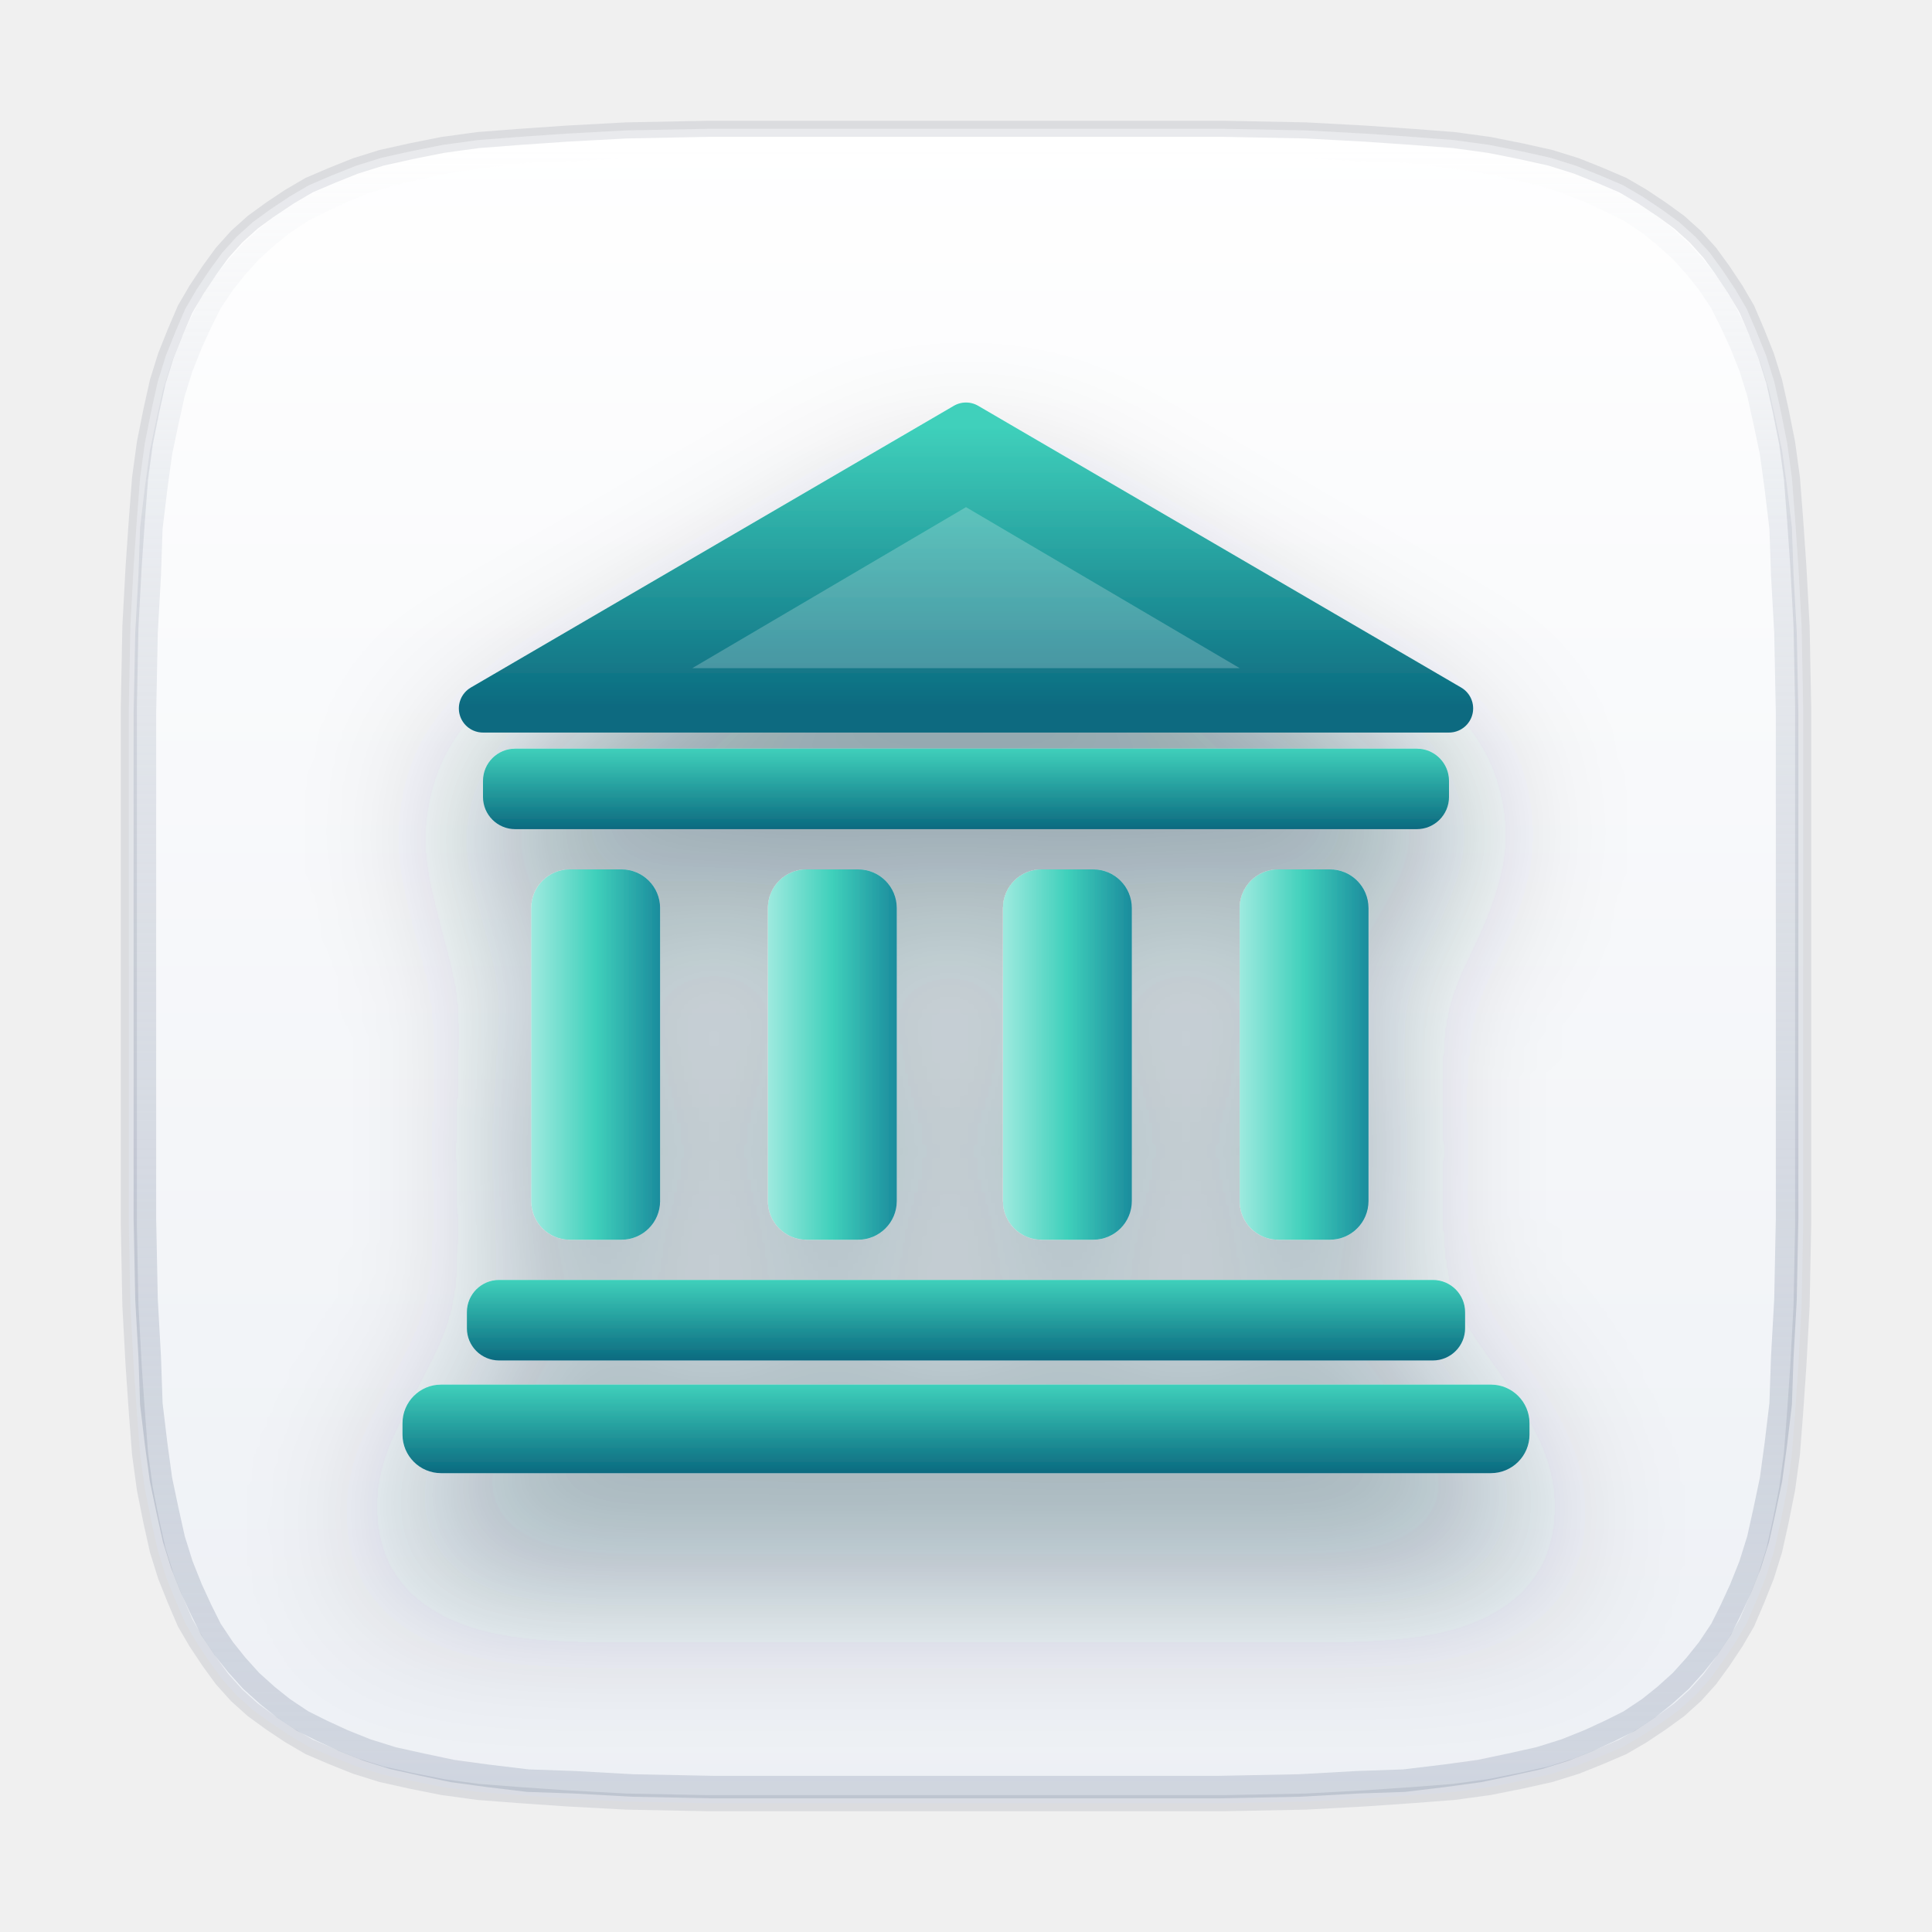
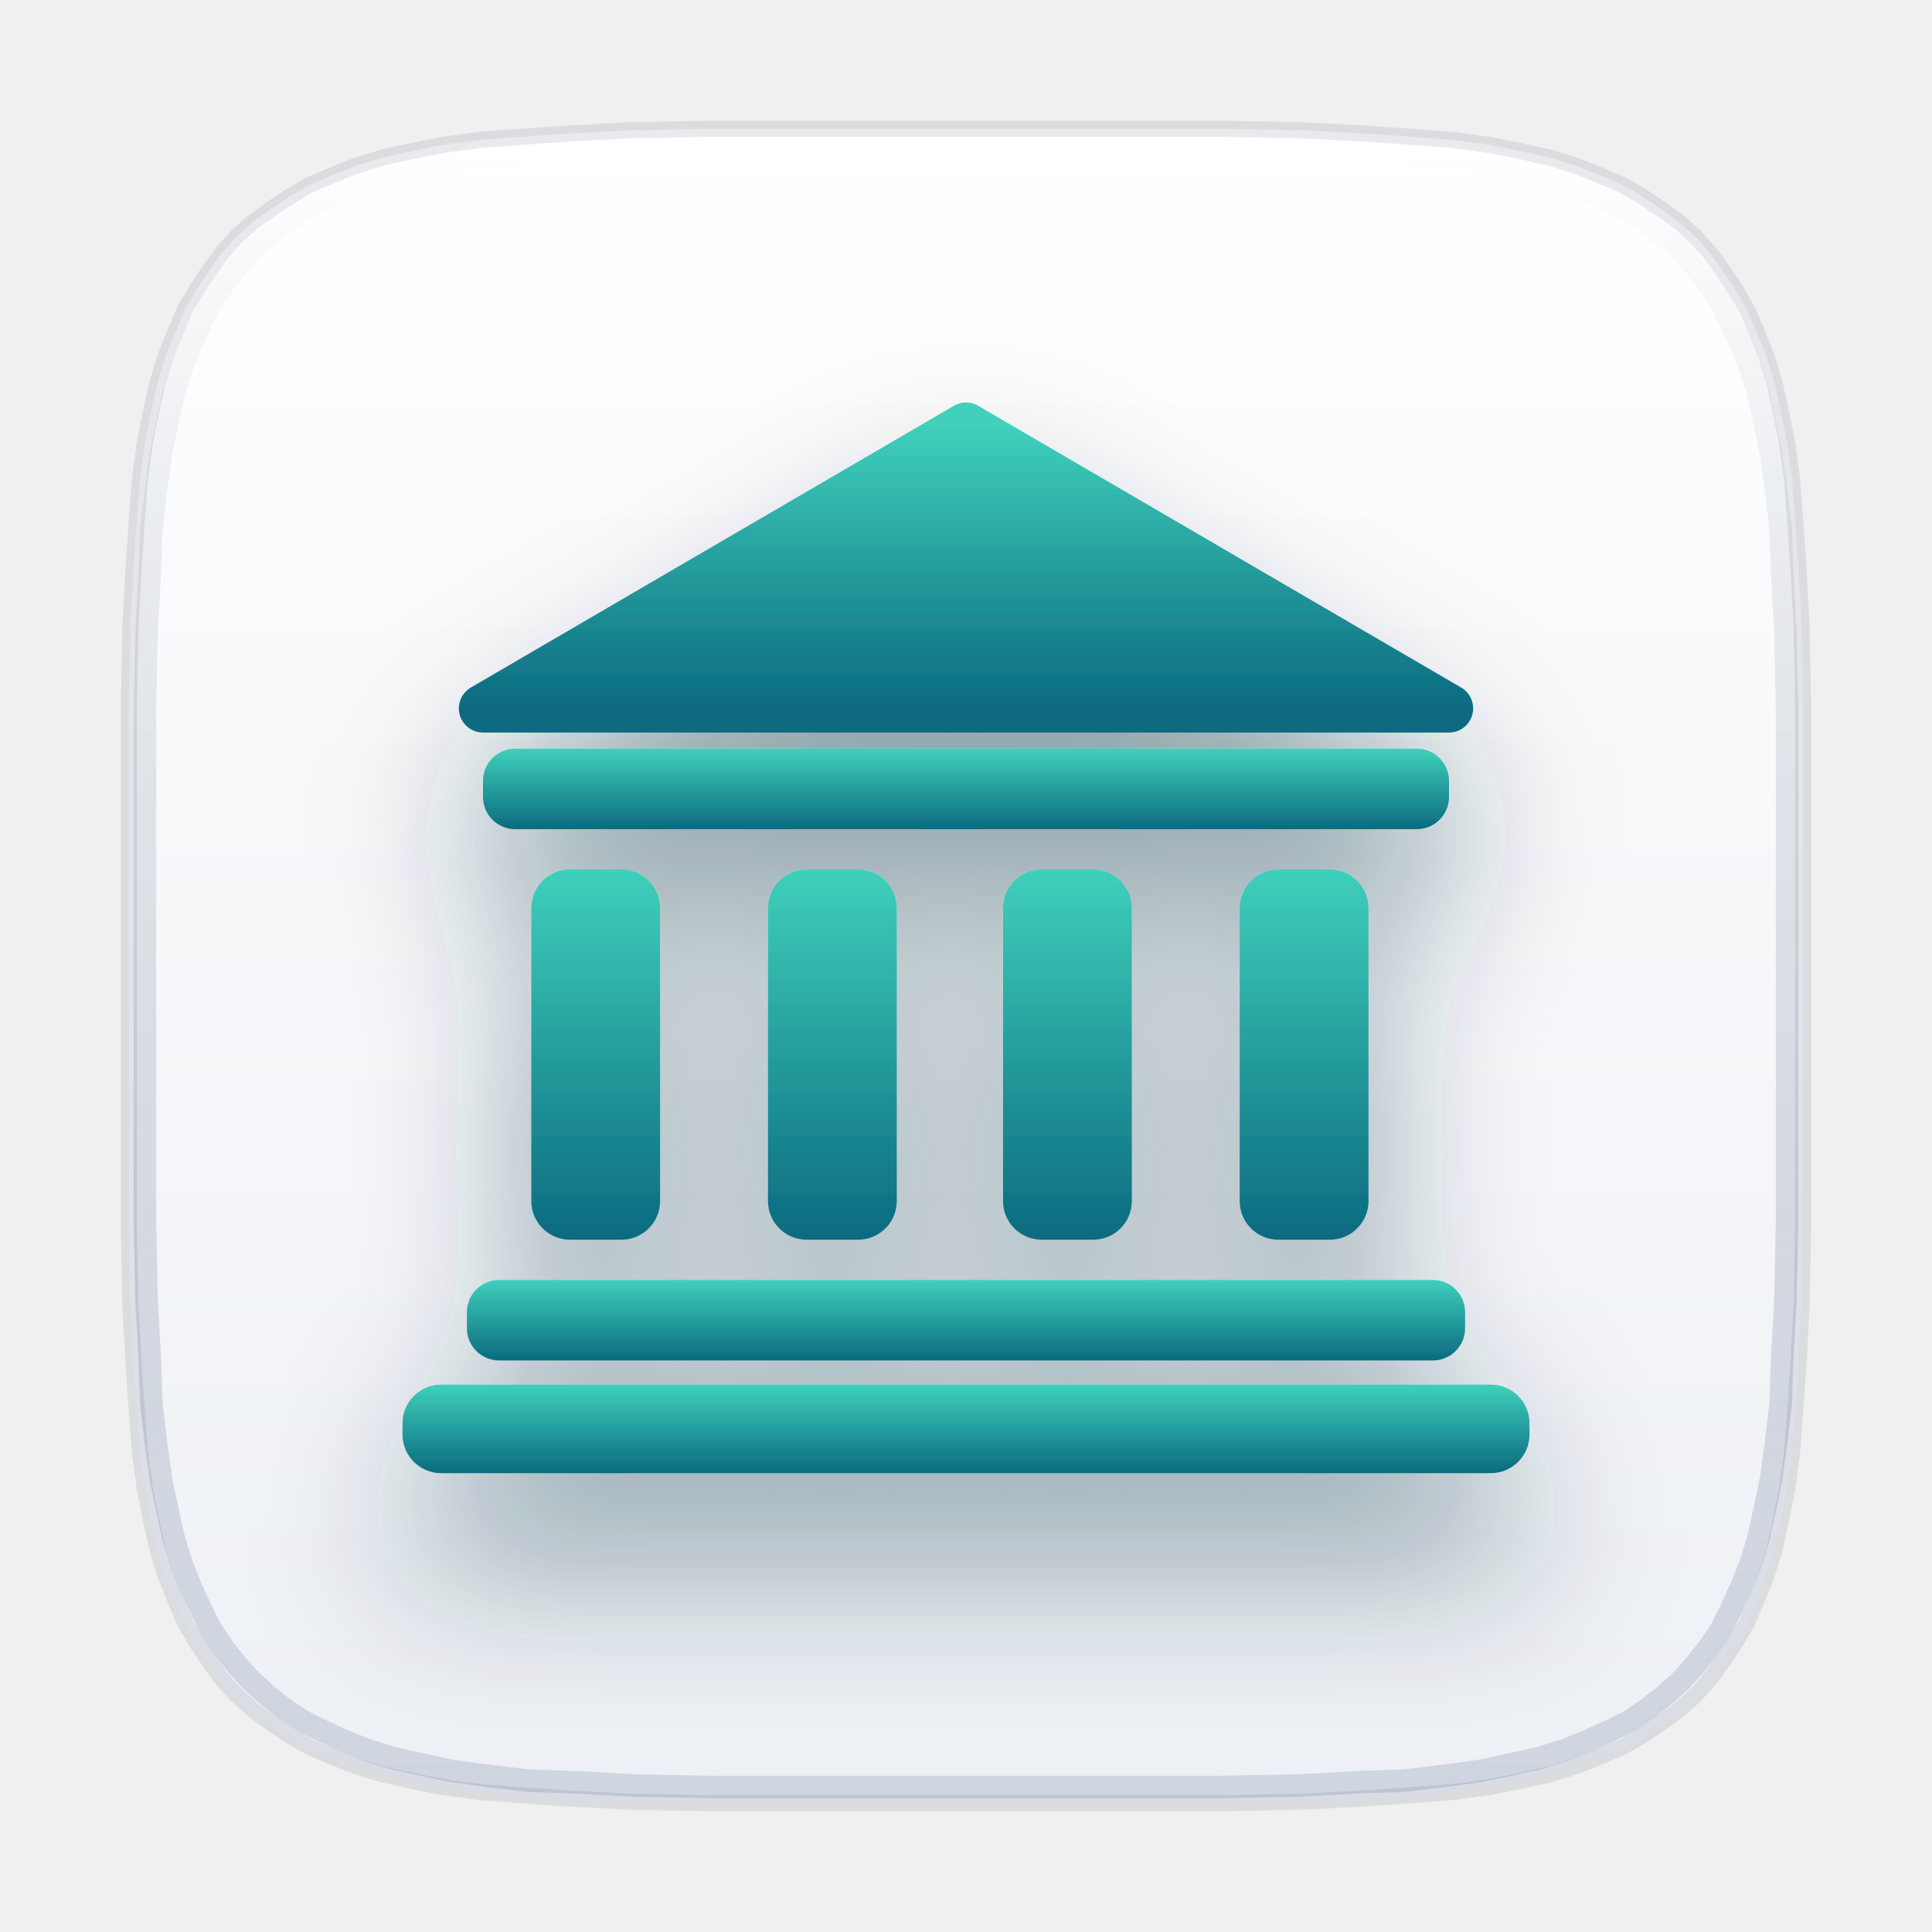
<svg xmlns="http://www.w3.org/2000/svg" viewBox="0 0 120 120" width="120" height="120">
  <defs>
    <linearGradient id="pt" x1="0" y1="0" x2="0" y2="1">
      <stop offset="0" stop-color="#ffffff" />
      <stop offset="1" stop-color="#edf0f5" />
    </linearGradient>
    <linearGradient id="pe" x1="0" y1="0" x2="0" y2="1">
      <stop offset="0" stop-color="#ffffff" stop-opacity="1" />
      <stop offset="1" stop-color="#9aa5b8" stop-opacity=".35" />
    </linearGradient>
    <linearGradient id="pg" x1="0" y1="0" x2="0" y2="1">
      <stop offset="0" stop-color="#3fd0bb" />
      <stop offset="1" stop-color="#0b6a80" />
    </linearGradient>
    <linearGradient id="pc" x1="0" y1="0" x2="1" y2="0">
      <stop offset="0" stop-color="#9eeadf" />
      <stop offset=".5" stop-color="#3fd0bb" />
      <stop offset="1" stop-color="#1b8c9d" />
    </linearGradient>
    <filter id="ps" x="-60%" y="-60%" width="220%" height="240%">
      <feDropShadow dx="0" dy="6" stdDeviation="5" flood-color="#04323f" flood-opacity=".42" />
    </filter>
  </defs>
  <path d="M112.0 60.0L112.0 76.0L111.9 81.1L111.7 84.8L111.5 87.7L111.3 90.3L111.0 92.5L110.6 94.5L110.2 96.3L109.7 97.9L109.1 99.4L108.5 100.8L107.8 102.0L107.0 103.2L106.2 104.3L105.3 105.3L104.3 106.2L103.2 107.0L102.0 107.8L100.8 108.5L99.4 109.1L97.9 109.7L96.3 110.2L94.5 110.6L92.5 111.0L90.3 111.3L87.7 111.5L84.8 111.7L81.1 111.9L76.0 112.0L60.0 112.0L44.0 112.0L38.9 111.9L35.2 111.7L32.3 111.5L29.7 111.3L27.5 111.0L25.5 110.6L23.7 110.2L22.1 109.7L20.6 109.1L19.2 108.5L18.0 107.8L16.8 107.0L15.7 106.2L14.7 105.3L13.8 104.3L13.0 103.2L12.2 102.0L11.5 100.8L10.9 99.4L10.3 97.9L9.8 96.3L9.4 94.5L9.0 92.5L8.7 90.3L8.5 87.7L8.3 84.8L8.1 81.1L8.0 76.0L8.0 60.0L8.0 44.0L8.1 38.9L8.3 35.2L8.5 32.3L8.7 29.7L9.0 27.5L9.4 25.5L9.8 23.7L10.3 22.1L10.9 20.6L11.5 19.2L12.2 18.0L13.0 16.8L13.8 15.7L14.7 14.7L15.7 13.8L16.8 13.0L18.0 12.2L19.2 11.5L20.6 10.9L22.1 10.3L23.7 9.8L25.5 9.4L27.5 9.0L29.7 8.7L32.3 8.5L35.2 8.3L38.9 8.1L44.0 8.0L60.0 8.0L76.0 8.0L81.1 8.1L84.8 8.3L87.7 8.5L90.3 8.7L92.5 9.0L94.5 9.4L96.3 9.8L97.9 10.3L99.4 10.9L100.8 11.5L102.0 12.2L103.2 13.0L104.3 13.8L105.3 14.7L106.2 15.7L107.0 16.8L107.8 18.0L108.5 19.2L109.1 20.6L109.7 22.1L110.2 23.7L110.6 25.5L111.0 27.5L111.3 29.7L111.5 32.3L111.7 35.2L111.9 38.9L112.0 44.0Z" fill="url(#pt)" />
  <path d="M111.0 60.0L111.0 75.7L110.9 80.7L110.7 84.3L110.6 87.2L110.3 89.7L110.0 91.9L109.6 93.8L109.2 95.6L108.7 97.2L108.1 98.7L107.5 100.0L106.9 101.2L106.1 102.4L105.3 103.4L104.4 104.4L103.4 105.3L102.4 106.1L101.2 106.9L100.0 107.5L98.7 108.1L97.2 108.7L95.6 109.2L93.8 109.6L91.9 110.0L89.7 110.3L87.2 110.6L84.3 110.7L80.7 110.9L75.7 111.0L60.0 111.0L44.3 111.0L39.3 110.9L35.7 110.7L32.8 110.6L30.3 110.3L28.1 110.0L26.2 109.6L24.4 109.2L22.8 108.7L21.3 108.1L20.0 107.5L18.8 106.9L17.6 106.1L16.6 105.3L15.6 104.4L14.7 103.4L13.9 102.4L13.1 101.2L12.5 100.0L11.9 98.7L11.3 97.2L10.8 95.6L10.4 93.8L10.0 91.9L9.7 89.7L9.4 87.2L9.3 84.3L9.1 80.7L9.0 75.7L9.0 60.0L9.0 44.3L9.1 39.3L9.3 35.7L9.4 32.8L9.7 30.3L10.0 28.1L10.4 26.2L10.8 24.4L11.3 22.8L11.9 21.3L12.5 20.0L13.1 18.8L13.9 17.6L14.7 16.6L15.6 15.6L16.6 14.7L17.6 13.9L18.8 13.1L20.0 12.5L21.3 11.9L22.8 11.3L24.4 10.8L26.2 10.4L28.1 10.0L30.3 9.7L32.8 9.4L35.7 9.3L39.3 9.1L44.3 9.0L60.0 9.0L75.7 9.0L80.7 9.1L84.3 9.3L87.2 9.4L89.7 9.7L91.9 10.0L93.8 10.4L95.6 10.8L97.2 11.3L98.7 11.9L100.0 12.5L101.2 13.1L102.4 13.9L103.4 14.7L104.4 15.6L105.3 16.6L106.1 17.6L106.9 18.8L107.5 20.0L108.1 21.3L108.7 22.8L109.2 24.4L109.6 26.2L110.0 28.1L110.3 30.3L110.6 32.8L110.7 35.7L110.9 39.3L111.0 44.3Z" fill="none" stroke="url(#pe)" stroke-width="1.4" />
  <path d="M112.0 60.0L112.0 76.0L111.9 81.1L111.7 84.8L111.5 87.7L111.3 90.3L111.0 92.5L110.6 94.5L110.2 96.3L109.7 97.9L109.1 99.4L108.5 100.8L107.8 102.0L107.0 103.2L106.2 104.3L105.3 105.3L104.3 106.2L103.2 107.0L102.0 107.8L100.8 108.5L99.4 109.1L97.9 109.7L96.3 110.2L94.5 110.6L92.5 111.0L90.3 111.3L87.7 111.5L84.8 111.7L81.1 111.9L76.0 112.0L60.0 112.0L44.0 112.0L38.9 111.9L35.2 111.7L32.3 111.5L29.7 111.3L27.5 111.0L25.5 110.6L23.7 110.2L22.1 109.7L20.6 109.1L19.2 108.5L18.0 107.8L16.8 107.0L15.7 106.2L14.7 105.3L13.8 104.3L13.0 103.2L12.2 102.0L11.5 100.8L10.9 99.4L10.3 97.9L9.8 96.3L9.4 94.5L9.0 92.5L8.7 90.3L8.5 87.7L8.3 84.8L8.1 81.1L8.0 76.0L8.0 60.0L8.0 44.0L8.1 38.9L8.3 35.2L8.5 32.3L8.7 29.7L9.0 27.5L9.4 25.5L9.8 23.7L10.3 22.1L10.9 20.6L11.5 19.2L12.2 18.0L13.0 16.8L13.8 15.7L14.7 14.7L15.7 13.8L16.8 13.0L18.0 12.2L19.2 11.5L20.6 10.9L22.1 10.3L23.7 9.8L25.5 9.4L27.5 9.0L29.7 8.7L32.3 8.5L35.2 8.3L38.9 8.1L44.0 8.0L60.0 8.0L76.0 8.0L81.1 8.1L84.8 8.3L87.7 8.5L90.3 8.7L92.5 9.0L94.5 9.4L96.3 9.8L97.9 10.3L99.4 10.9L100.8 11.5L102.0 12.2L103.2 13.0L104.3 13.8L105.3 14.7L106.2 15.7L107.0 16.8L107.8 18.0L108.5 19.2L109.1 20.6L109.7 22.1L110.2 23.7L110.6 25.5L111.0 27.5L111.3 29.7L111.5 32.3L111.7 35.2L111.9 38.9L112.0 44.0Z" fill="none" stroke="#0f1e38" stroke-opacity=".09" stroke-width="1" />
  <g filter="url(#ps)">
    <path d="M60 26.5 L90 44 H30 Z" fill="url(#pg)" stroke="url(#pg)" stroke-width="3" stroke-linejoin="round" />
    <rect x="30" y="46.5" width="60" height="5" rx="2" fill="url(#pg)" />
-     <rect x="33" y="54" width="8" height="23" rx="2.4" fill="url(#pc)" />
-     <rect x="47.7" y="54" width="8" height="23" rx="2.4" fill="url(#pc)" />
-     <rect x="62.3" y="54" width="8" height="23" rx="2.4" fill="url(#pc)" />
-     <rect x="77" y="54" width="8" height="23" rx="2.4" fill="url(#pc)" />
+     <rect x="33" y="54" width="8" height="23" rx="2.4" fill="url(#pg)" />
+     <rect x="47.7" y="54" width="8" height="23" rx="2.4" fill="url(#pg)" />
+     <rect x="62.3" y="54" width="8" height="23" rx="2.4" fill="url(#pg)" />
+     <rect x="77" y="54" width="8" height="23" rx="2.4" fill="url(#pg)" />
    <rect x="29" y="79.5" width="62" height="5" rx="2" fill="url(#pg)" />
    <rect x="25" y="86" width="70" height="5.5" rx="2.4" fill="url(#pg)" />
  </g>
-   <path d="M60 31.5 L77 41.5 H43 Z" fill="#fff" opacity=".22" />
</svg>
